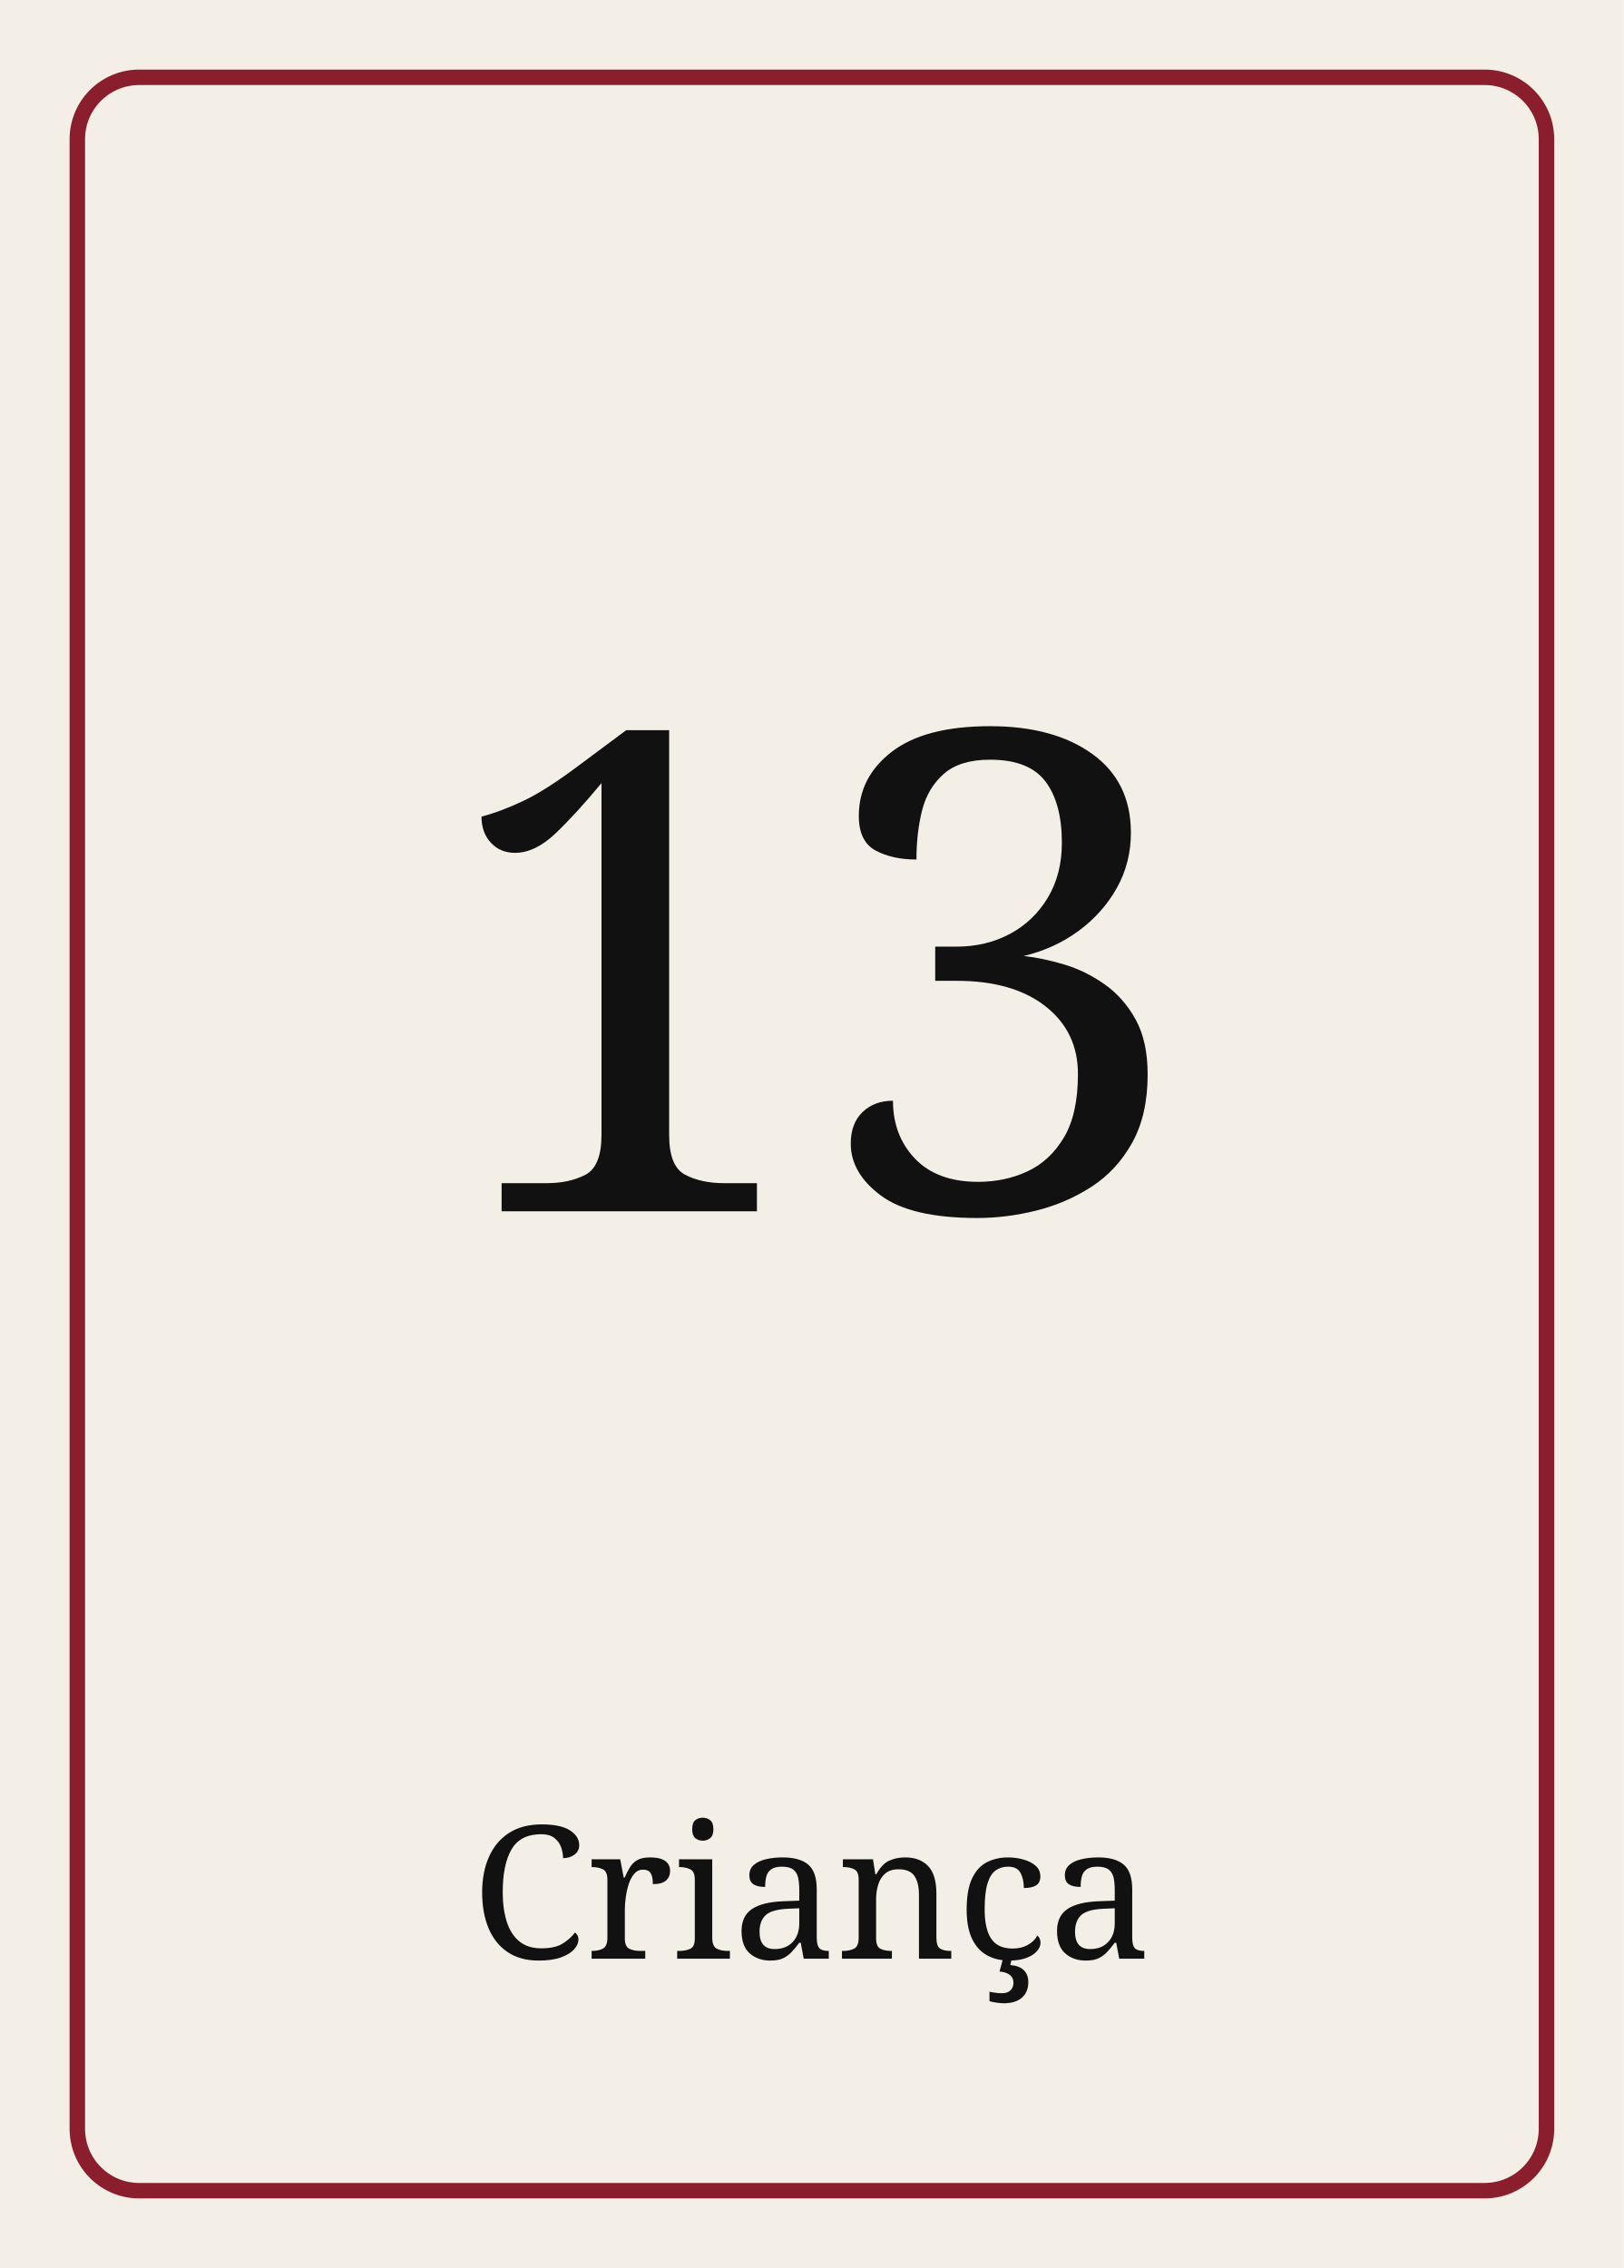
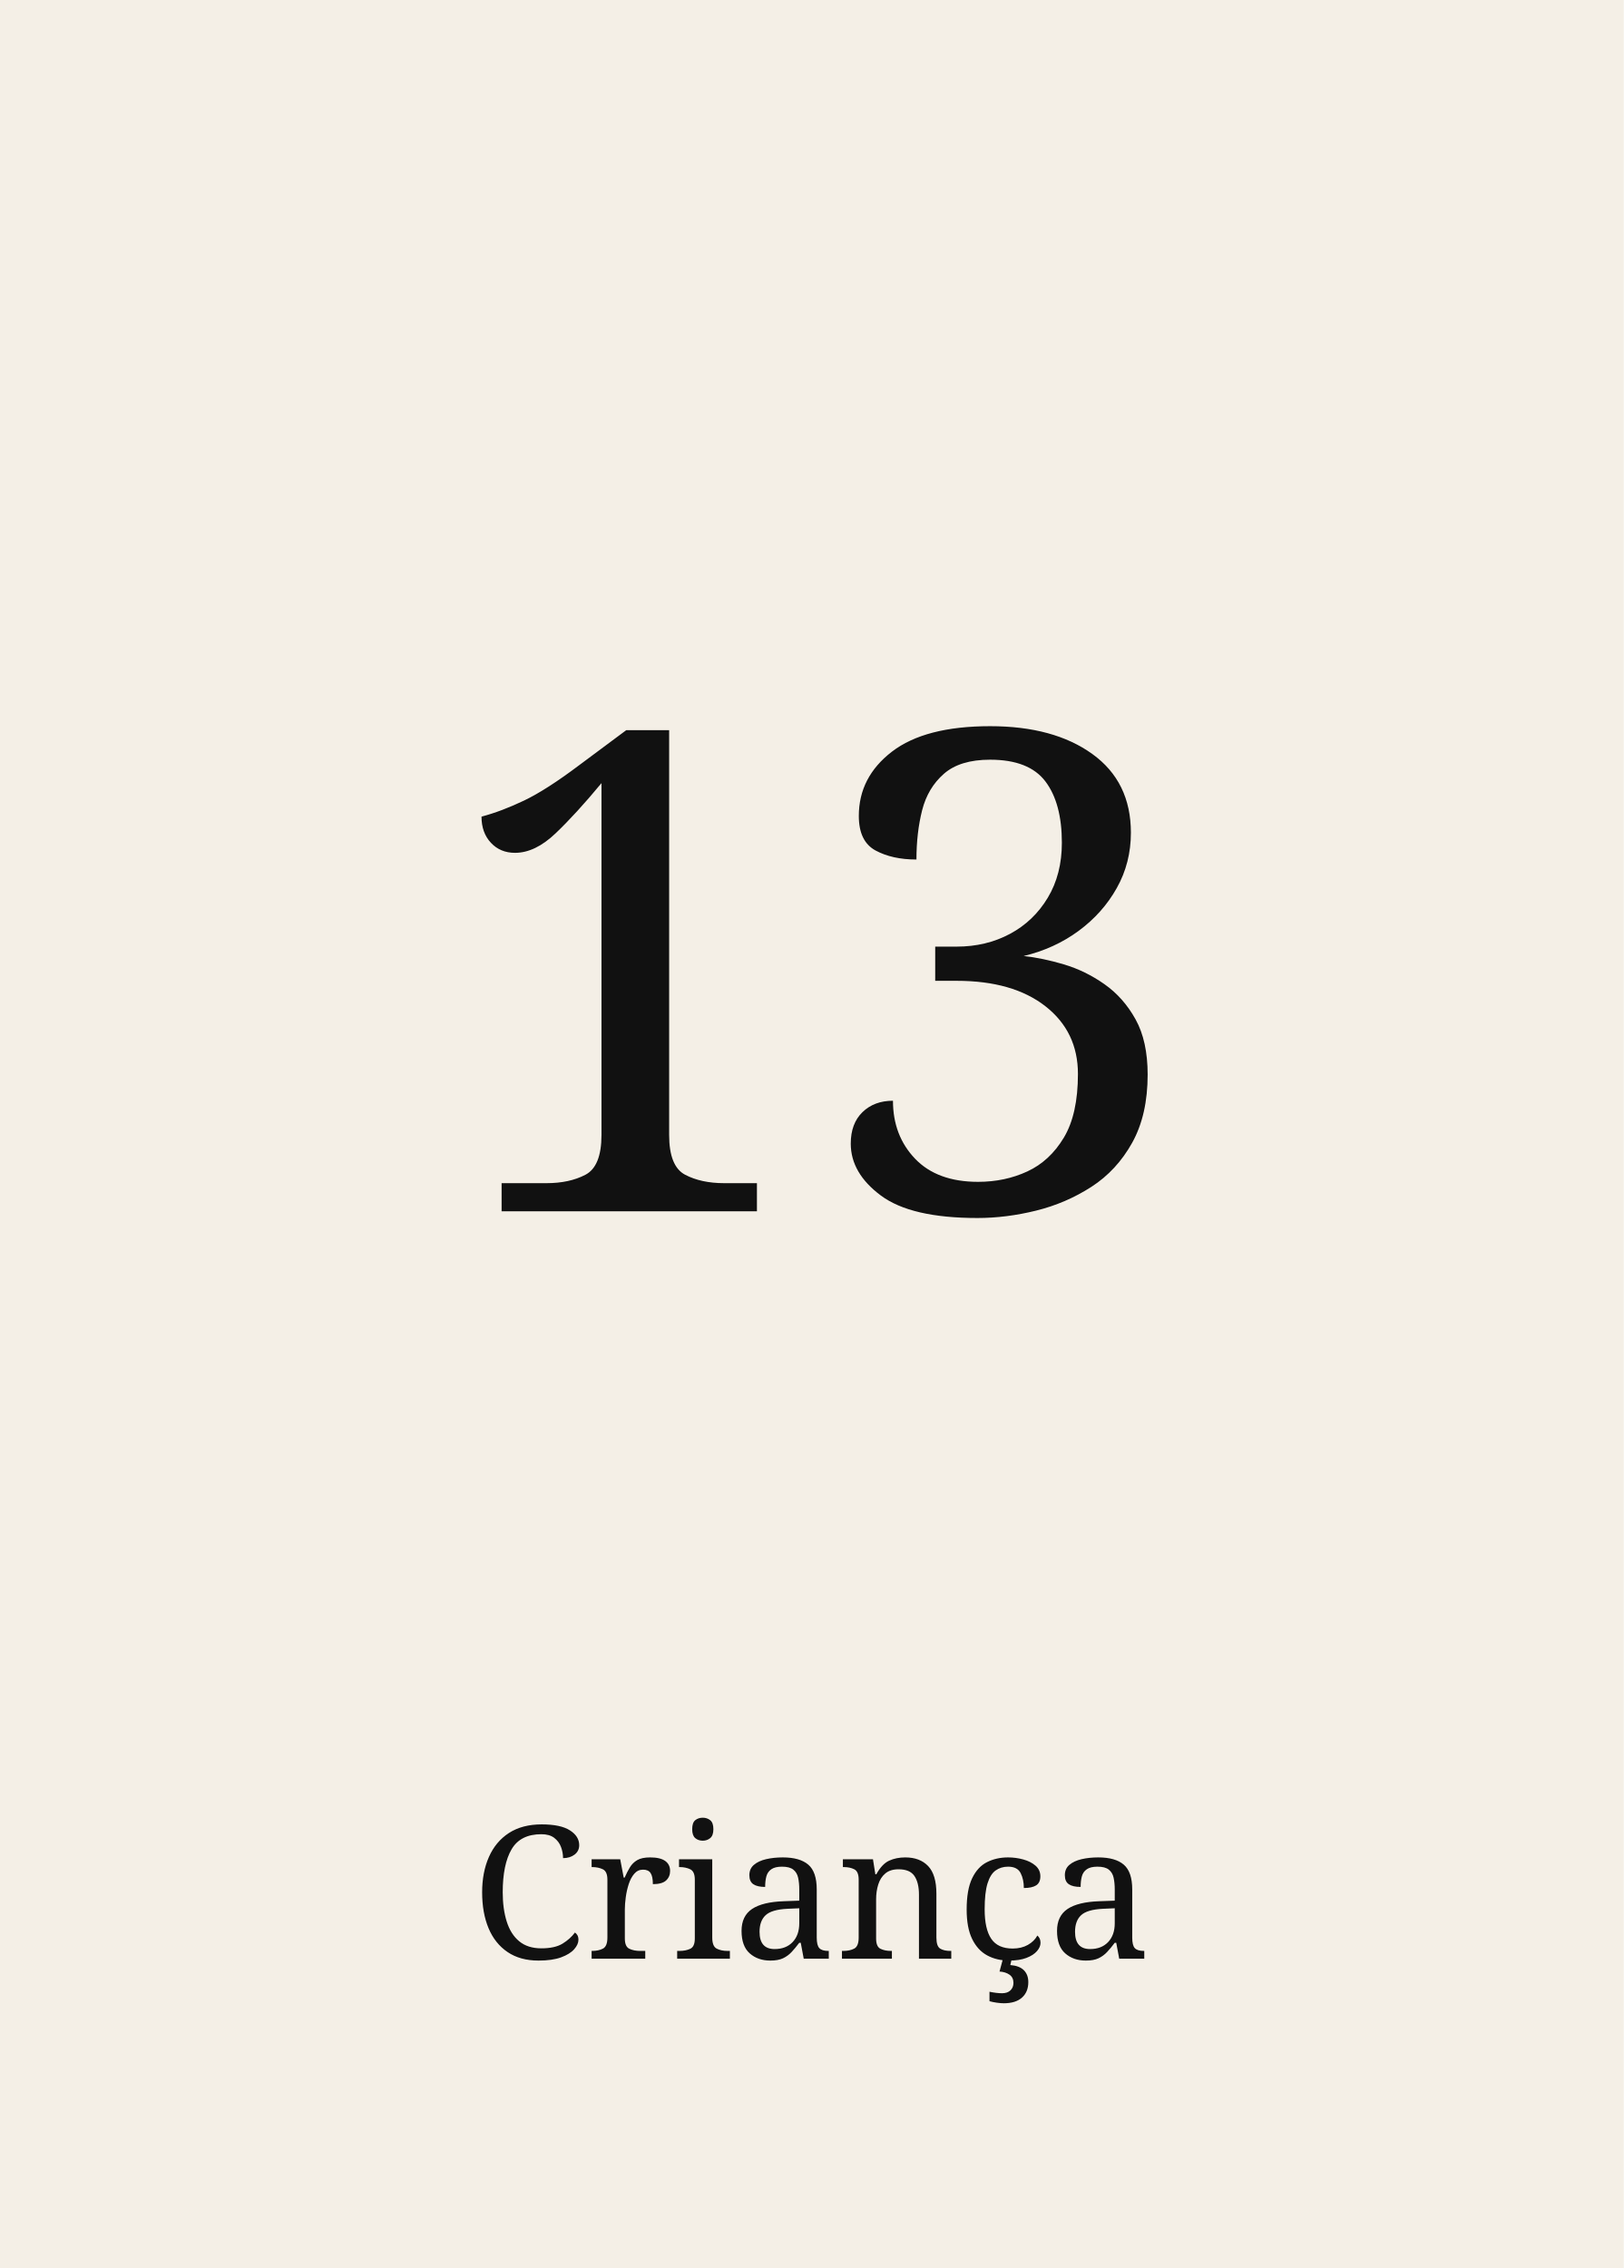
<svg xmlns="http://www.w3.org/2000/svg" width="630" height="880" viewBox="0 0 630 880">
  <rect width="630" height="880" fill="#f4efe6" />
-   <rect x="30" y="30" width="570" height="820" rx="24" fill="none" stroke="#8b1e2d" stroke-width="6" />
  <g font-family="Georgia, serif" fill="#111" text-anchor="middle">
    <text x="315" y="470" font-size="260">13</text>
    <text x="315" y="760" font-size="72">Criança</text>
  </g>
</svg>
